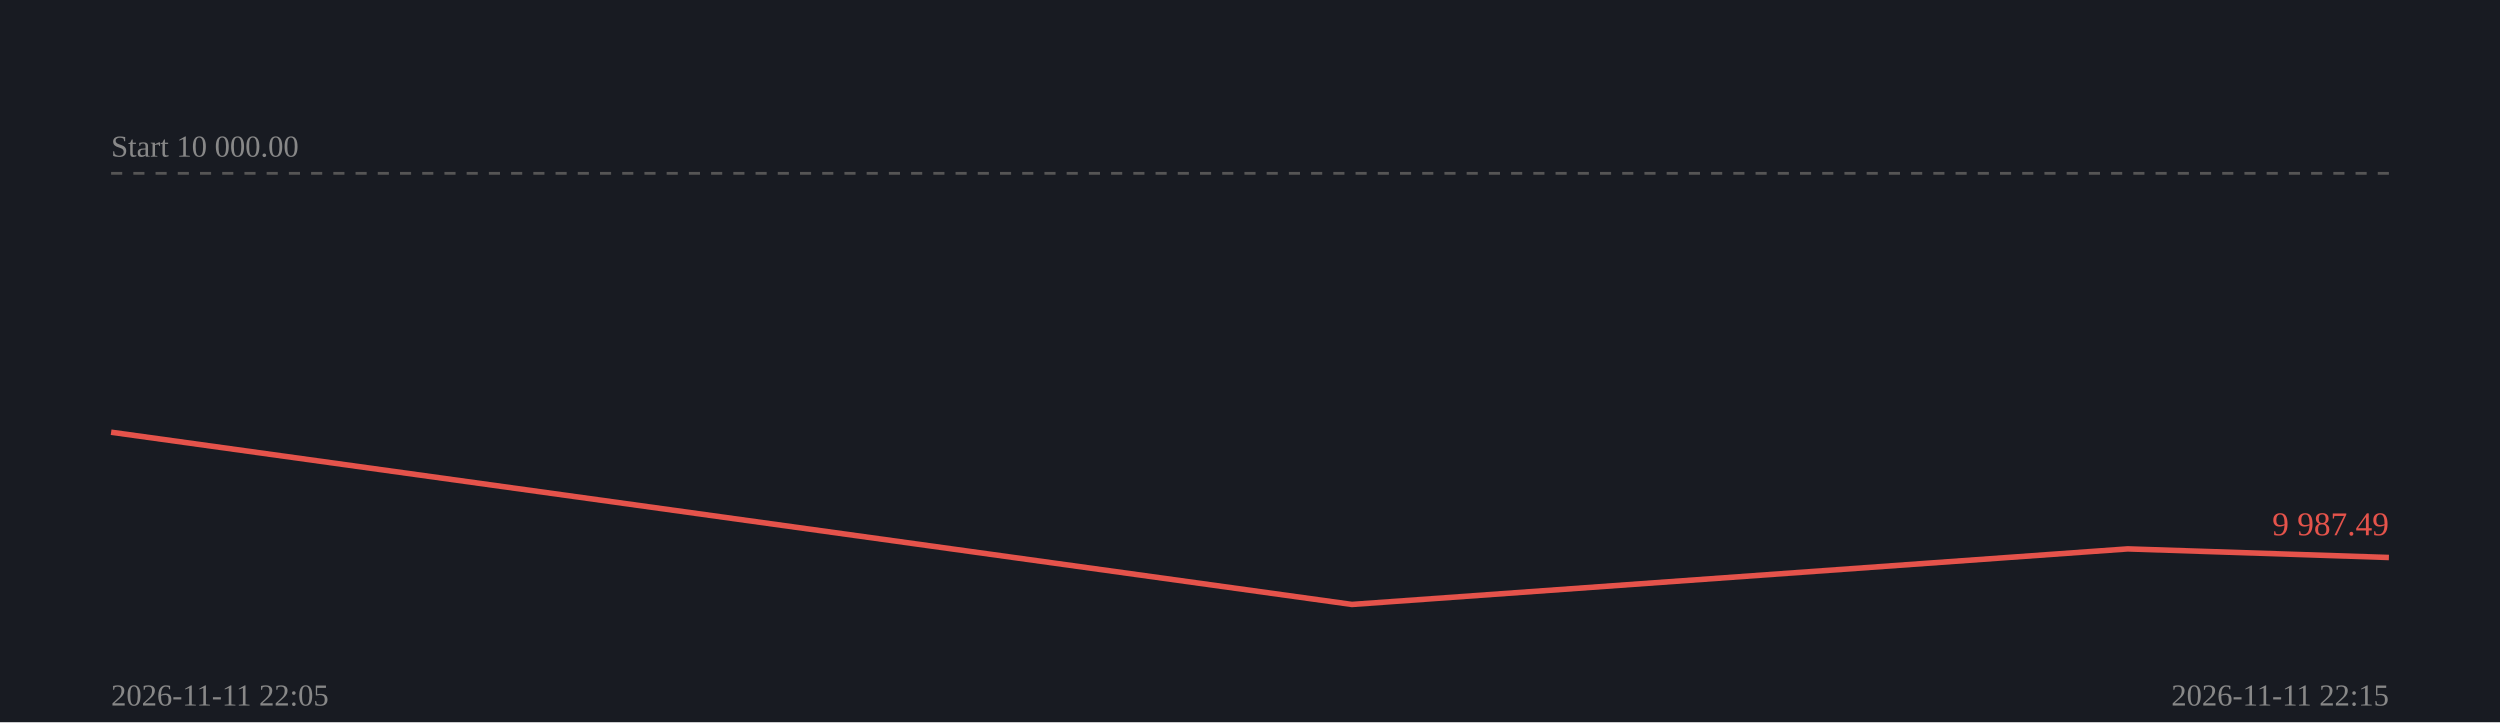
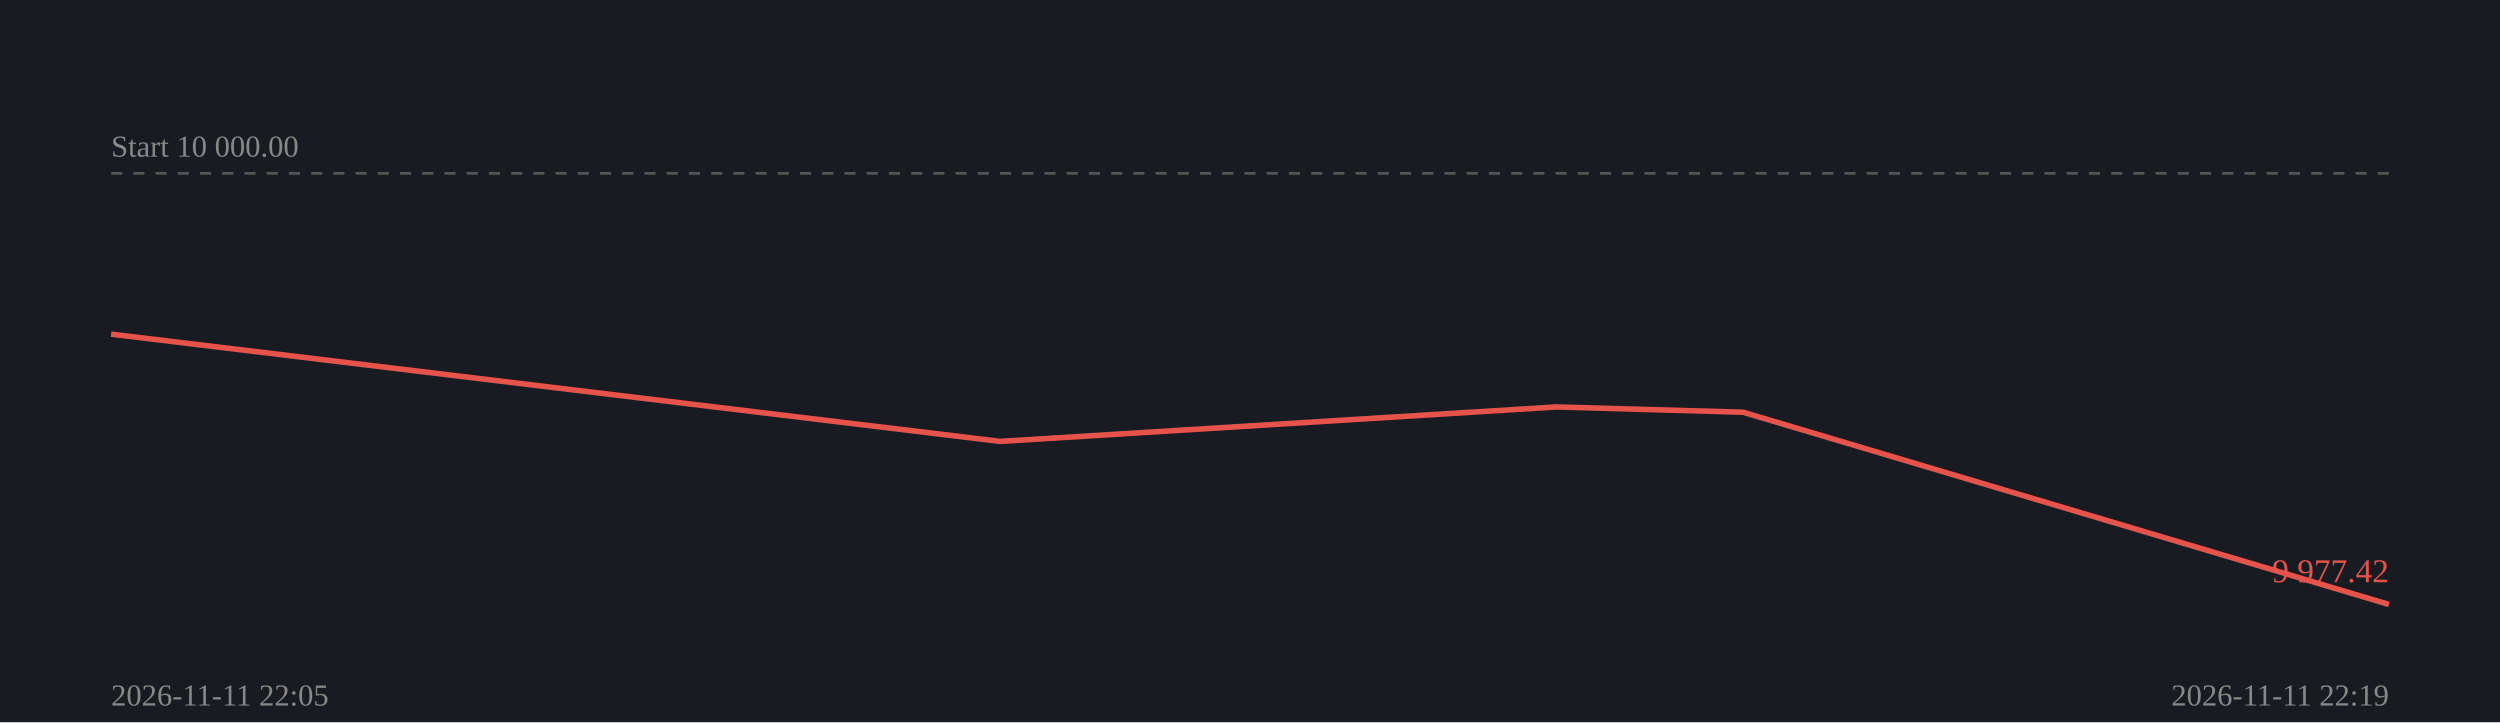
<svg xmlns="http://www.w3.org/2000/svg" viewBox="0 0 900 260" width="900" height="260">
  <rect width="900" height="260" fill="#181b22" />
  <line x1="40" y1="62.4" x2="860" y2="62.4" stroke="#555" stroke-dasharray="4 4" />
  <text x="40" y="56.4" fill="#888" font-size="11">Start 10 000.00</text>
-   <path d="M40.0,155.6 L486.7,217.6 L766.0,197.6 L860.0,200.7" fill="none" stroke="#e5534b" stroke-width="2" />
+   <path d="M40.0,120.3 L360.0,158.9 L560.2,146.5 L627.5,148.4 L860.0,217.6" fill="none" stroke="#e5534b" stroke-width="2" />
  <text x="40" y="254" fill="#888" font-size="11">2026-11-11 22:05</text>
-   <text x="860" y="254" fill="#888" font-size="11" text-anchor="end">2026-11-11 22:15</text>
-   <text x="860" y="192.7" fill="#e5534b" font-size="12" text-anchor="end">9 987.49</text>
+   <text x="860" y="254" fill="#888" font-size="11" text-anchor="end">2026-11-11 22:19</text>
+   <text x="860" y="209.6" fill="#e5534b" font-size="12" text-anchor="end">9 977.42</text>
</svg>
